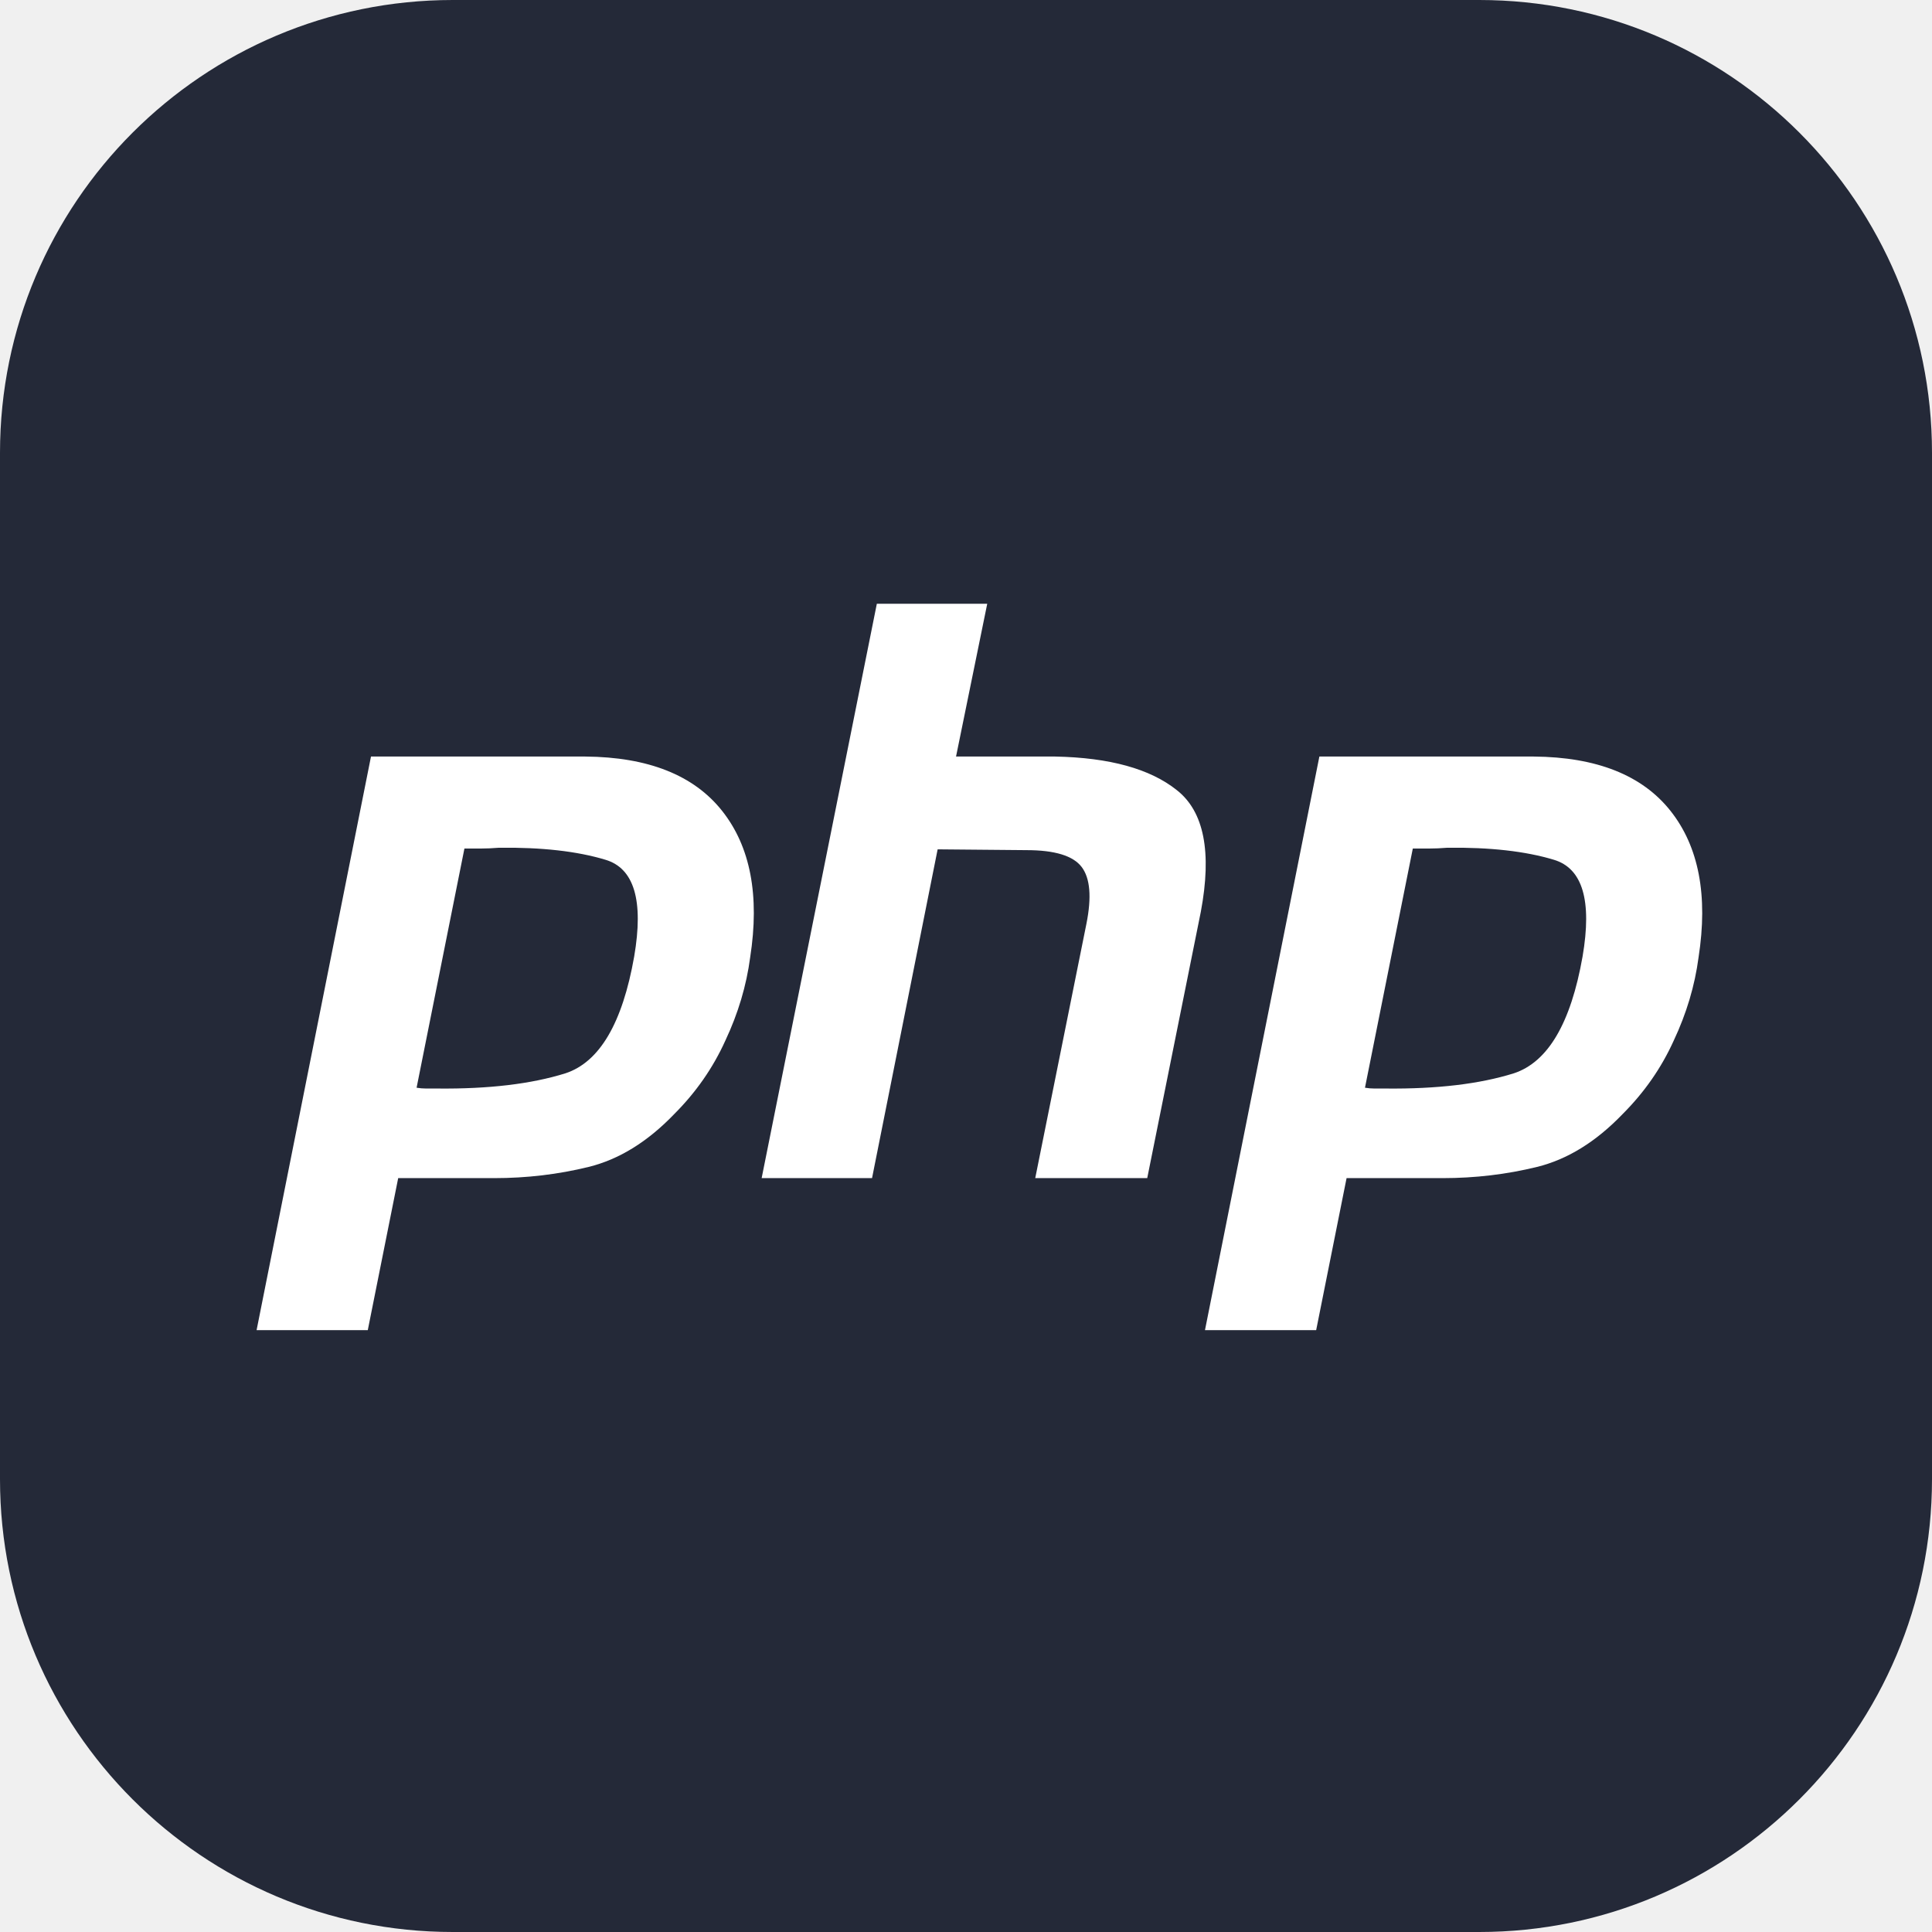
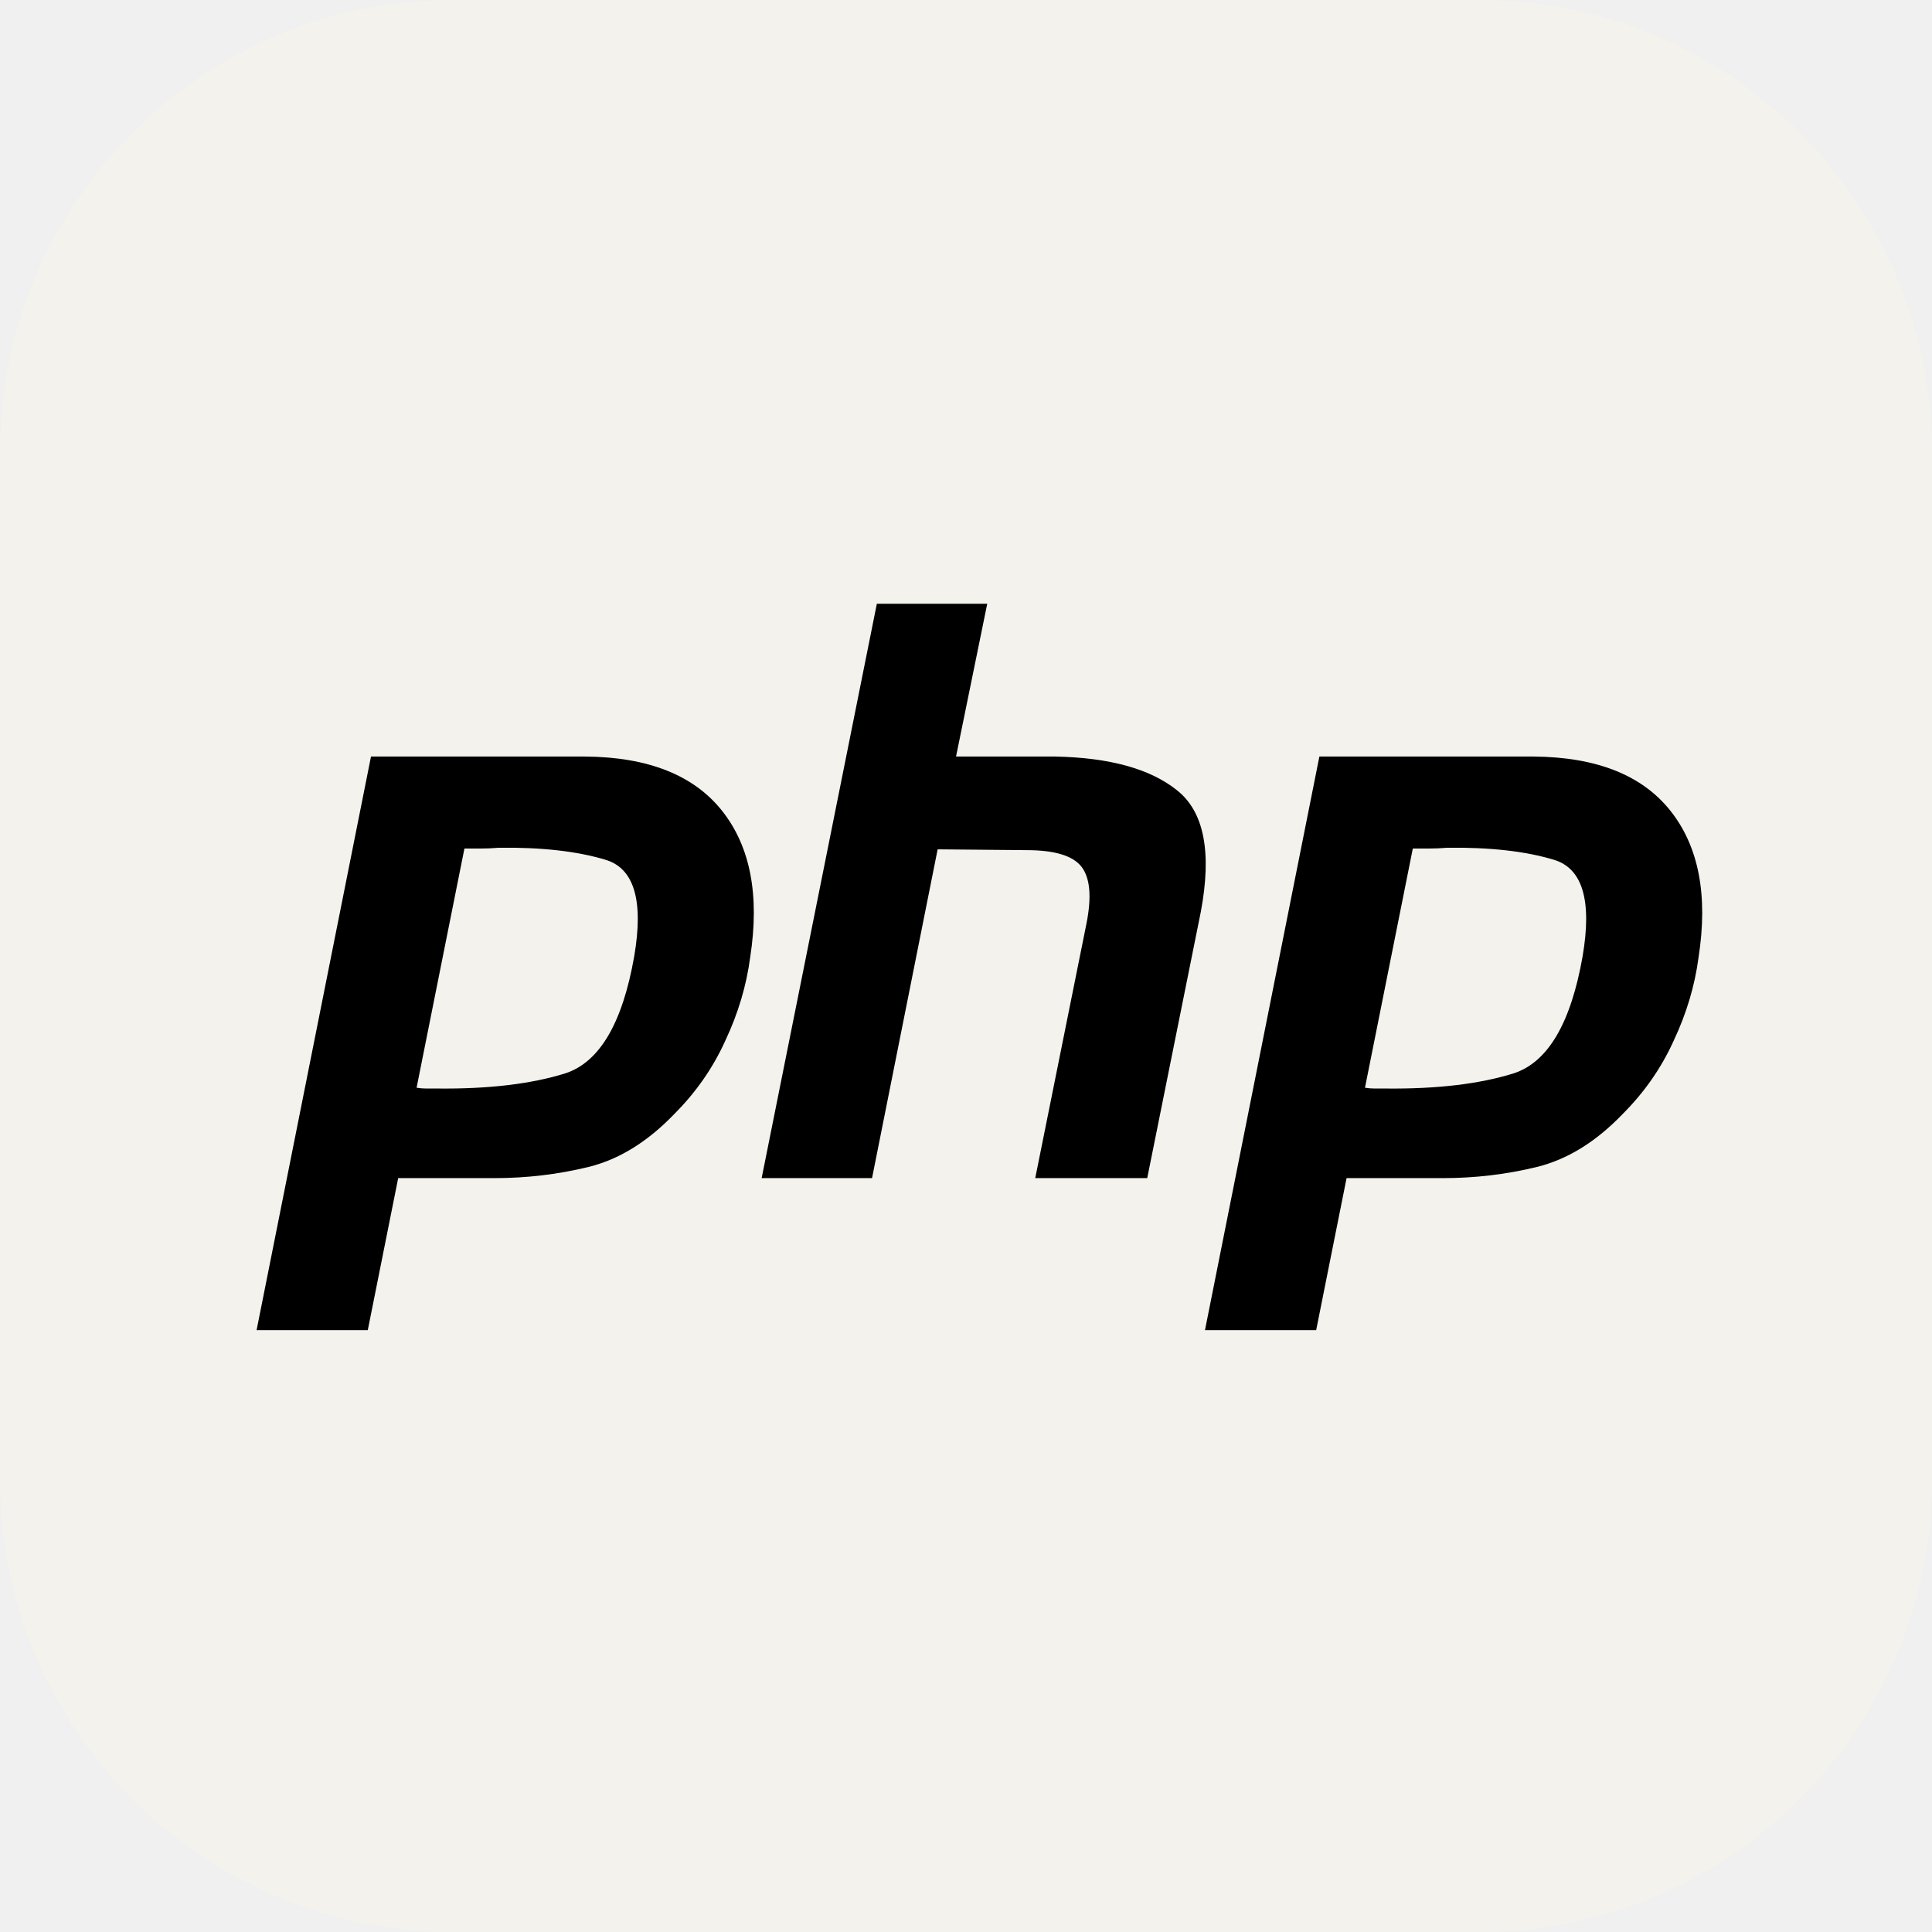
- <svg xmlns="http://www.w3.org/2000/svg" width="256" height="256" viewBox="0 0 256 256">
-   <g fill="none">
-     <rect width="256" height="256" fill="#242938" rx="60" />
-     <path fill="#fff" d="M49.158 100.246h28.408c8.338.07 14.38 2.474 18.126 7.208c3.746 4.734 4.982 11.2 3.71 19.398c-.494 3.746-1.59 7.42-3.286 11.024c-1.626 3.604-3.886 6.854-6.784 9.752c-3.534 3.674-7.314 6.006-11.342 6.996c-4.028.99-8.198 1.484-12.508 1.484h-12.72l-4.028 20.14H34zM61.56 112.33l-6.36 31.8c.424.07.848.106 1.272.106h1.484c6.784.07 12.438-.6 16.96-2.014c4.522-1.484 7.562-6.642 9.116-15.476c1.272-7.42 0-11.696-3.816-12.826c-3.746-1.13-8.444-1.66-14.098-1.59c-.848.07-1.66.106-2.438.106h-2.226zM116.186 80h14.628l-4.134 20.246h13.144c7.208.142 12.578 1.626 16.112 4.452c3.604 2.826 4.664 8.198 3.18 16.112l-7.102 35.298h-14.84l6.784-33.708c.706-3.534.494-6.042-.636-7.526s-3.568-2.226-7.314-2.226l-11.766-.106l-8.692 43.566h-14.628zm58.638 20.246h28.408c8.338.07 14.38 2.474 18.126 7.208c3.746 4.734 4.982 11.2 3.71 19.398c-.494 3.746-1.59 7.42-3.286 11.024c-1.626 3.604-3.886 6.854-6.784 9.752c-3.534 3.674-7.314 6.006-11.342 6.996c-4.028.99-8.198 1.484-12.508 1.484h-12.72l-4.028 20.14h-14.734zm12.402 12.084l-6.36 31.8c.424.07.848.106 1.272.106h1.484c6.784.07 12.438-.6 16.96-2.014c4.522-1.484 7.562-6.642 9.116-15.476c1.272-7.42 0-11.696-3.816-12.826c-3.746-1.13-8.444-1.66-14.098-1.59c-.848.07-1.66.106-2.438.106h-2.226z" />
-   </g>
+ <svg xmlns="http://www.w3.org/2000/svg" width="256" height="256" fill="none" viewBox="0 0 256 256">
+   <rect width="256" height="256" fill="#F4F2ED" rx="60" />
+   <path fill="#000" d="M49.158 100.246H77.566C85.904 100.316 91.946 102.72 95.692 107.454C99.438 112.188 100.674 118.654 99.402 126.852C98.908 130.598 97.812 134.272 96.116 137.876C94.49 141.48 92.23 144.73 89.332 147.628C85.798 151.302 82.018 153.634 77.99 154.624C73.962 155.614 69.792 156.108 65.482 156.108H52.762L48.734 176.248H34L49.158 100.246V100.246ZM61.56 112.33L55.2 144.13C55.624 144.2 56.048 144.236 56.472 144.236C56.966 144.236 57.462 144.236 57.956 144.236C64.74 144.306 70.394 143.636 74.916 142.222C79.438 140.738 82.478 135.58 84.032 126.746C85.304 119.326 84.032 115.05 80.216 113.92C76.47 112.79 71.772 112.26 66.118 112.33C65.27 112.4 64.458 112.436 63.68 112.436C62.974 112.436 62.232 112.436 61.454 112.436L61.56 112.33" />
+   <path fill="#000" d="M116.186 80H130.814L126.68 100.246H139.824C147.032 100.388 152.402 101.872 155.936 104.698C159.54 107.524 160.6 112.896 159.116 120.81L152.014 156.108H137.174L143.958 122.4C144.664 118.866 144.452 116.358 143.322 114.874C142.192 113.39 139.754 112.648 136.008 112.648L124.242 112.542L115.55 156.108H100.922L116.186 80Z" />
+   <path fill="#000" d="M174.824 100.246H203.232C211.57 100.316 217.612 102.72 221.358 107.454C225.104 112.188 226.34 118.654 225.068 126.852C224.574 130.598 223.478 134.272 221.782 137.876C220.156 141.48 217.896 144.73 214.998 147.628C211.464 151.302 207.684 153.634 203.656 154.624C199.628 155.614 195.458 156.108 191.148 156.108H178.428L174.4 176.248H159.666L174.824 100.246V100.246ZM187.226 112.33L180.866 144.13C181.29 144.2 181.714 144.236 182.138 144.236C182.632 144.236 183.128 144.236 183.622 144.236C190.406 144.306 196.06 143.636 200.582 142.222C205.104 140.738 208.144 135.58 209.698 126.746C210.97 119.326 209.698 115.05 205.882 113.92C202.136 112.79 197.438 112.26 191.784 112.33C190.936 112.4 190.124 112.436 189.346 112.436C188.64 112.436 187.898 112.436 187.12 112.436L187.226 112.33" />
</svg>
